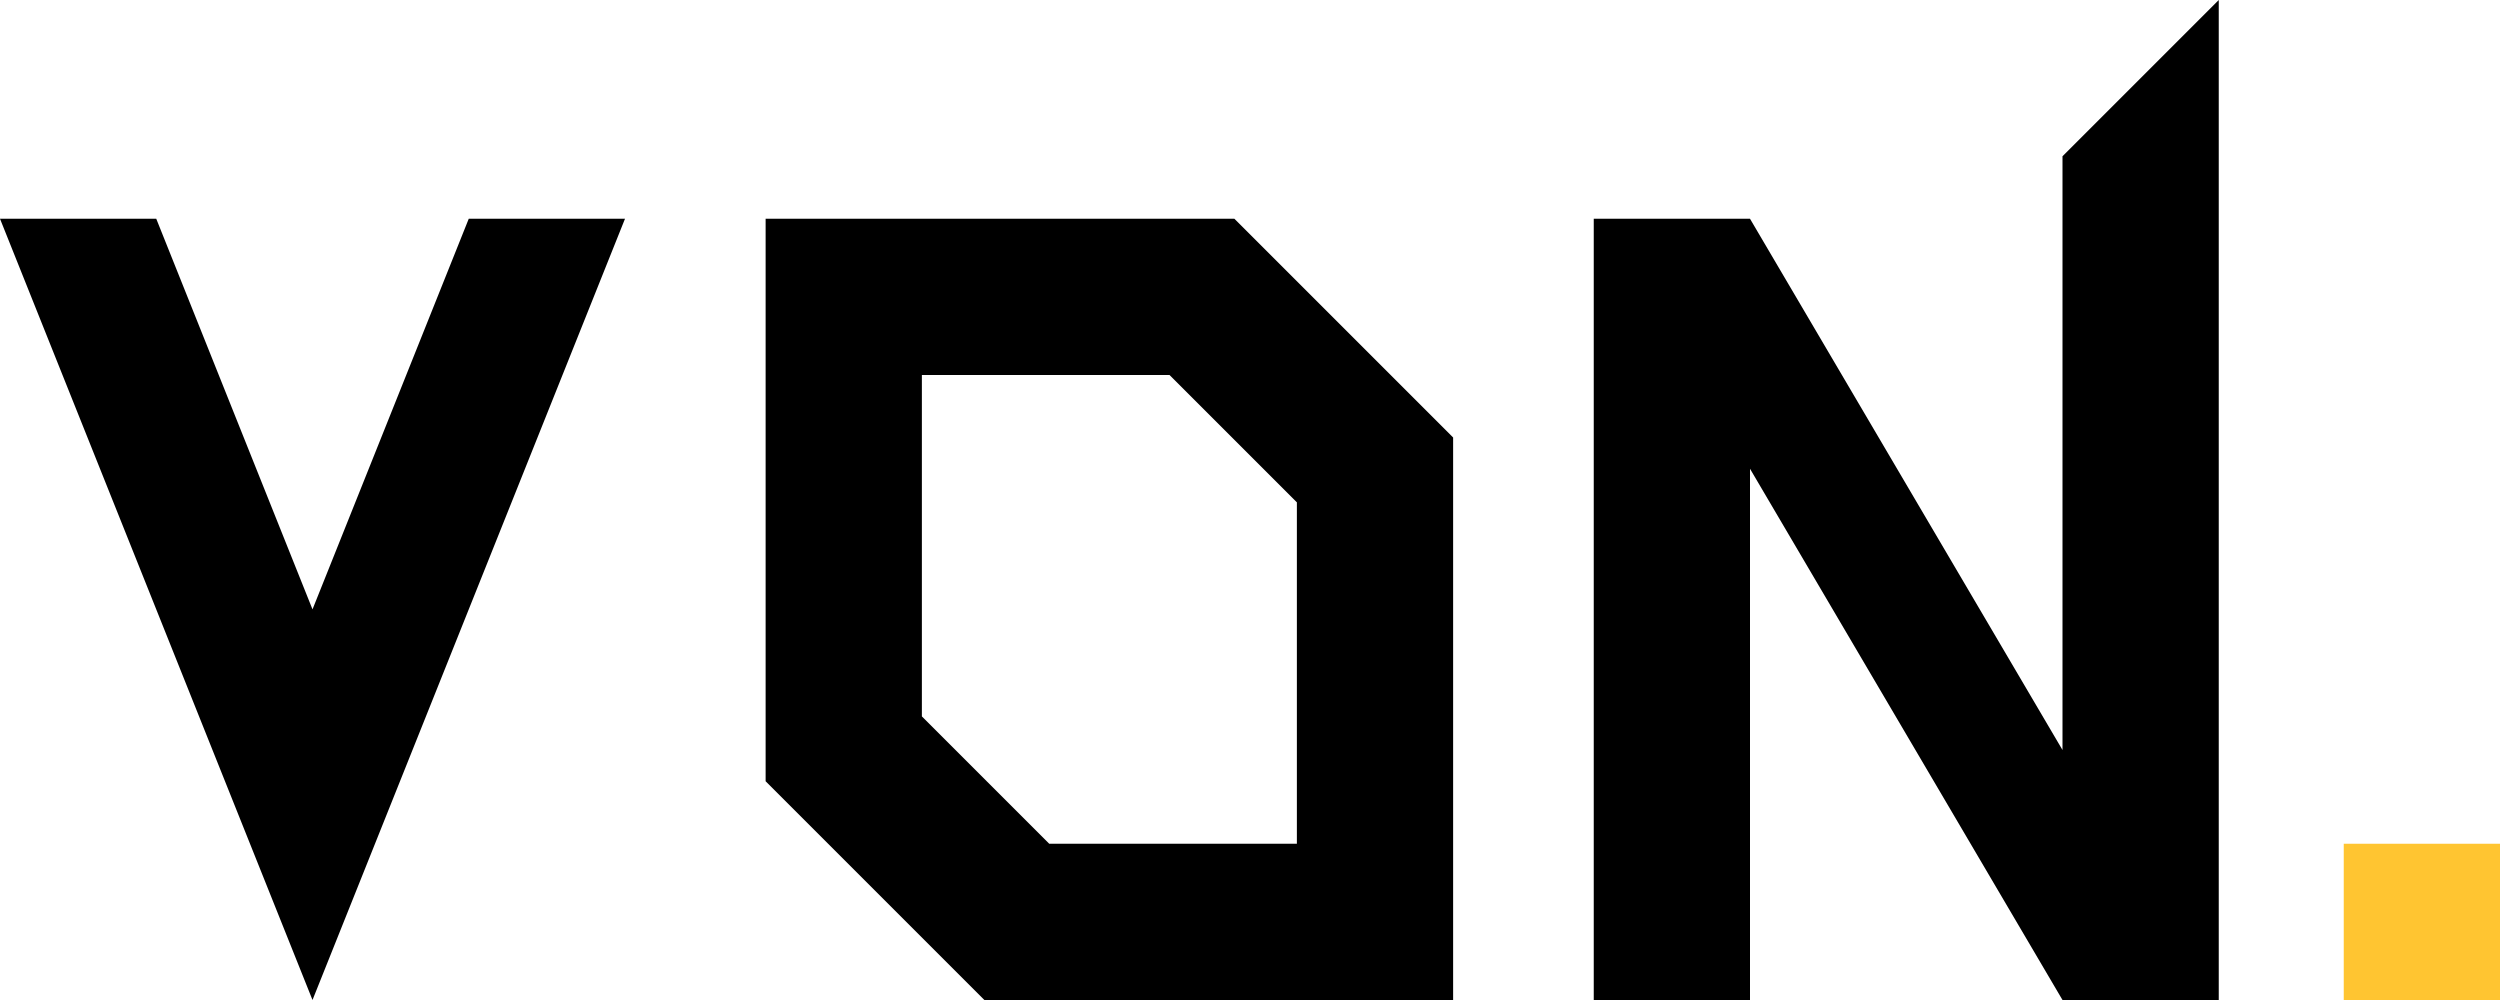
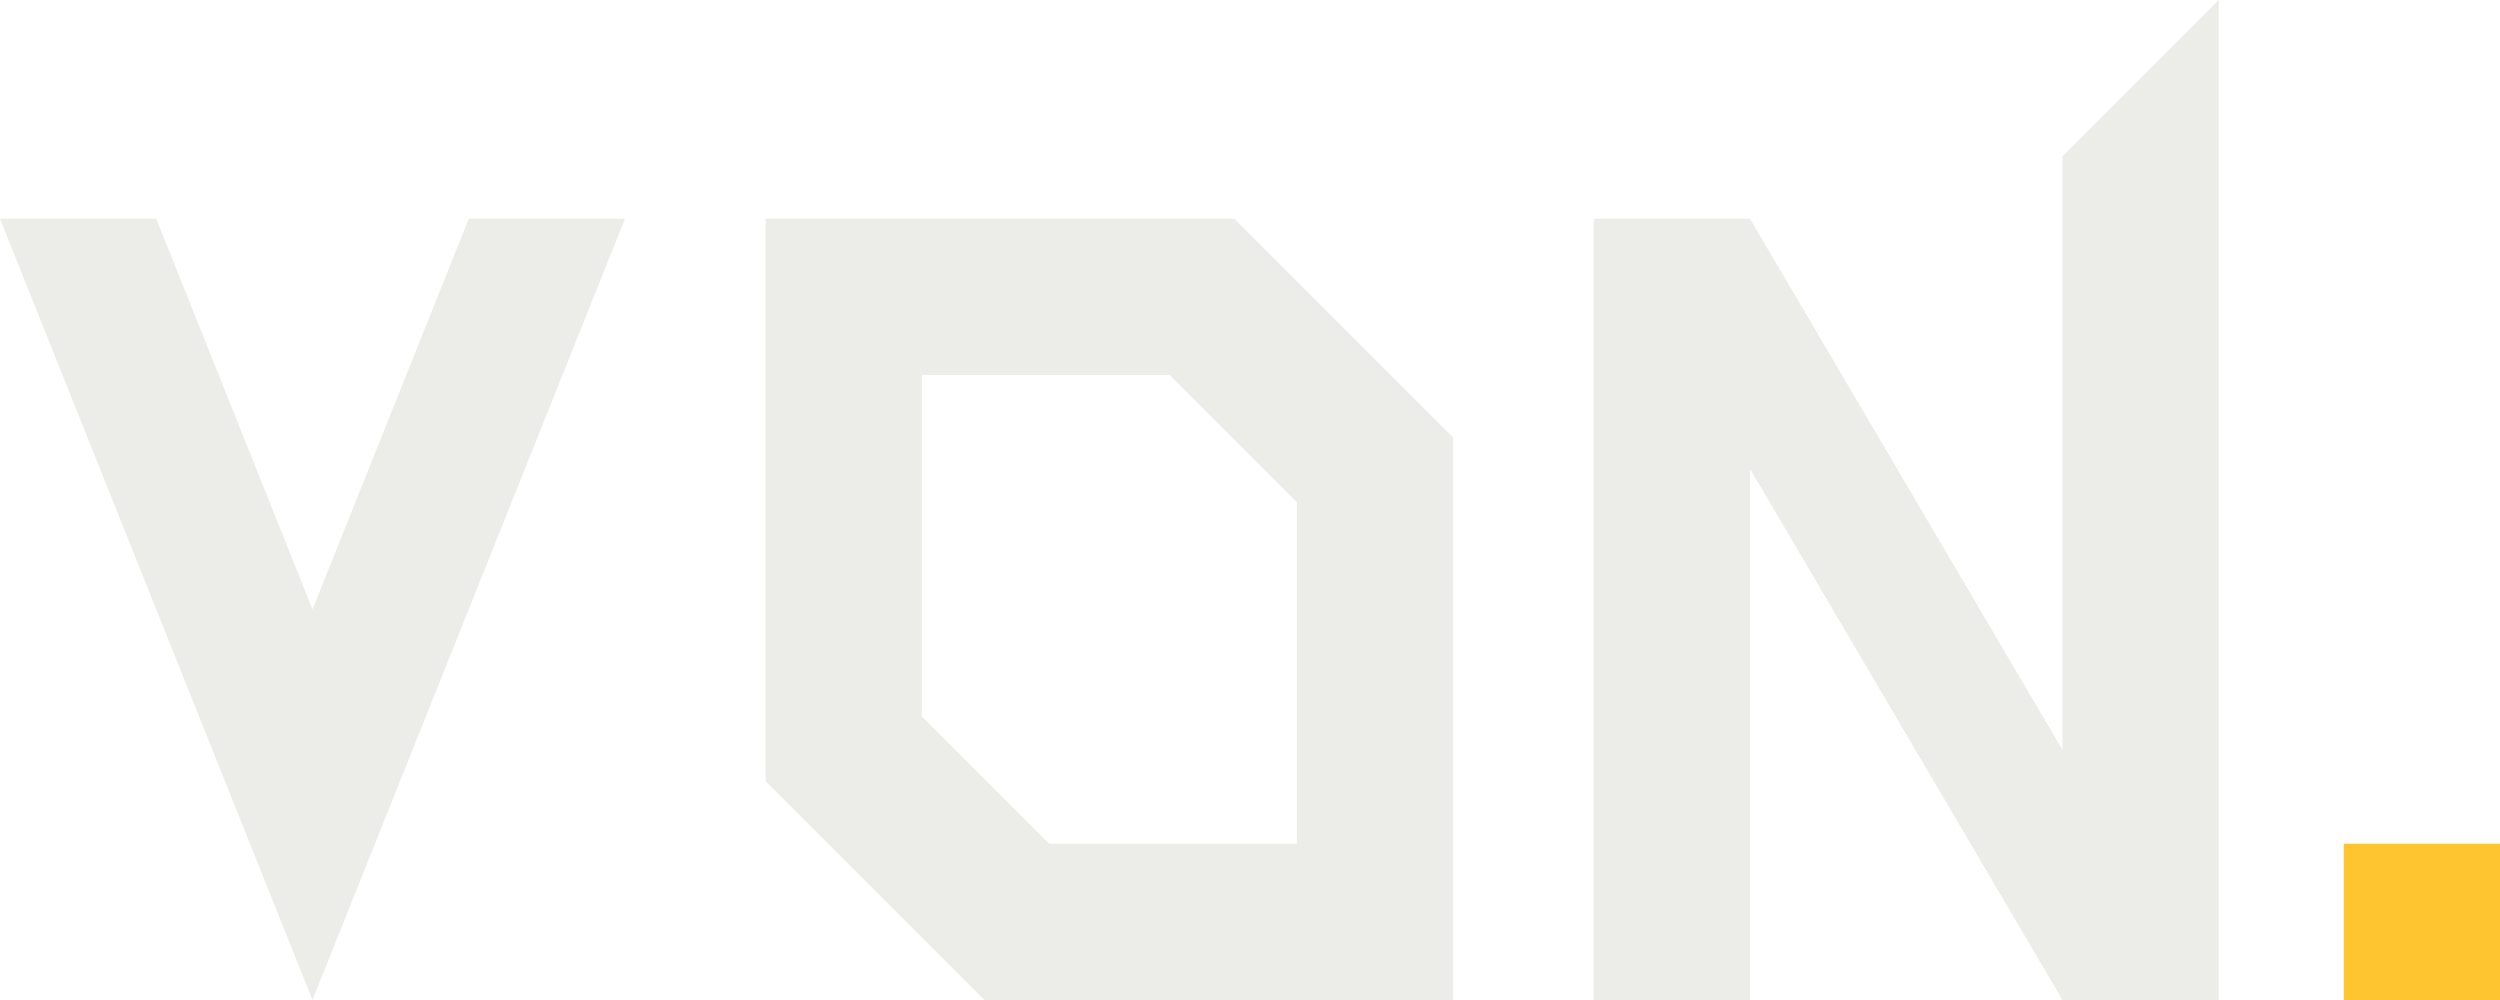
- <svg xmlns="http://www.w3.org/2000/svg" viewBox="0 0 320 128" role="img" aria-label="v0n" fill="currentColor">
+ <svg xmlns="http://www.w3.org/2000/svg" viewBox="0 0 320 128" role="img" aria-label="v0n" fill="#ECEDE8">
  <path d="M0 28 L20 28 L40 78 L60 28 L80 28 L40 128 Z" />
  <path transform="translate(98,0)" fill-rule="evenodd" d="M0 28 L60 28 L88 56 L88 128 L28 128 L0 100 Z M20 48 L51.7 48 L68 64.3 L68 108 L36.3 108 L20 91.7 Z" />
  <path transform="translate(204,0)" d="M0 128 L0 28 L20 28 L60 96 L60 20 L80 0 L80 128 L60 128 L20 60 L20 128 Z" />
  <rect x="300" y="108" width="20" height="20" fill="#FFC531" />
</svg>
